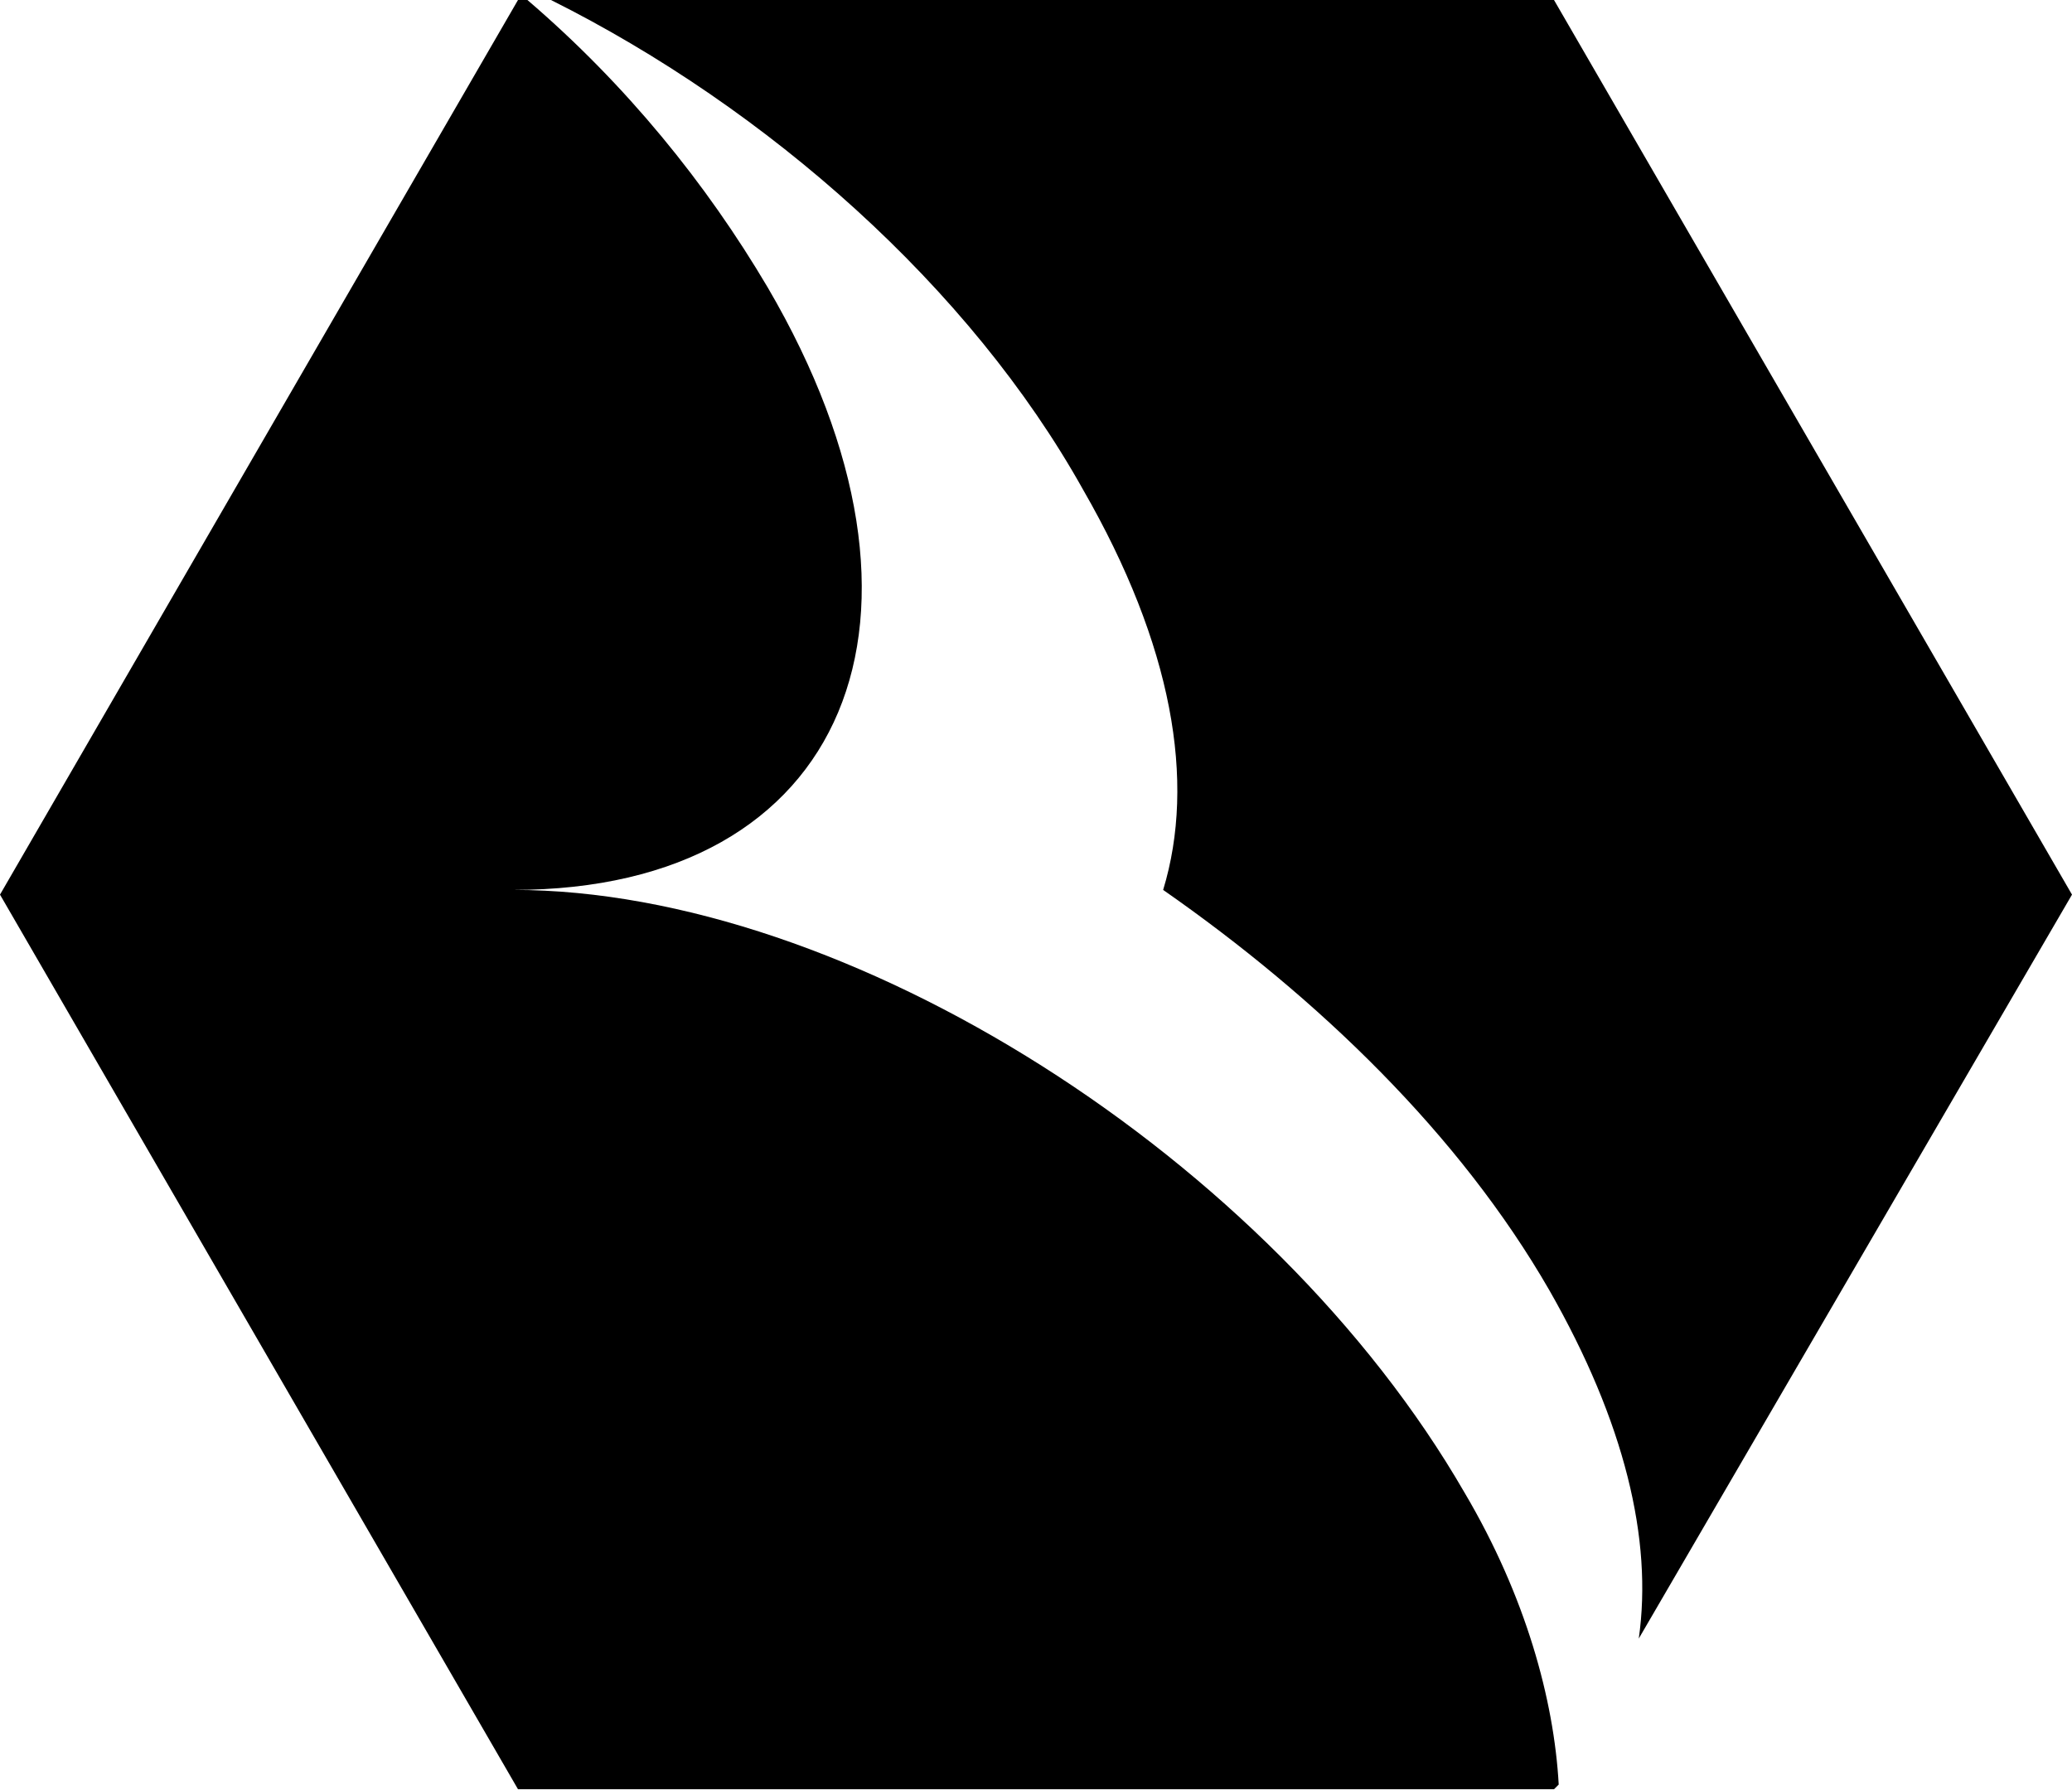
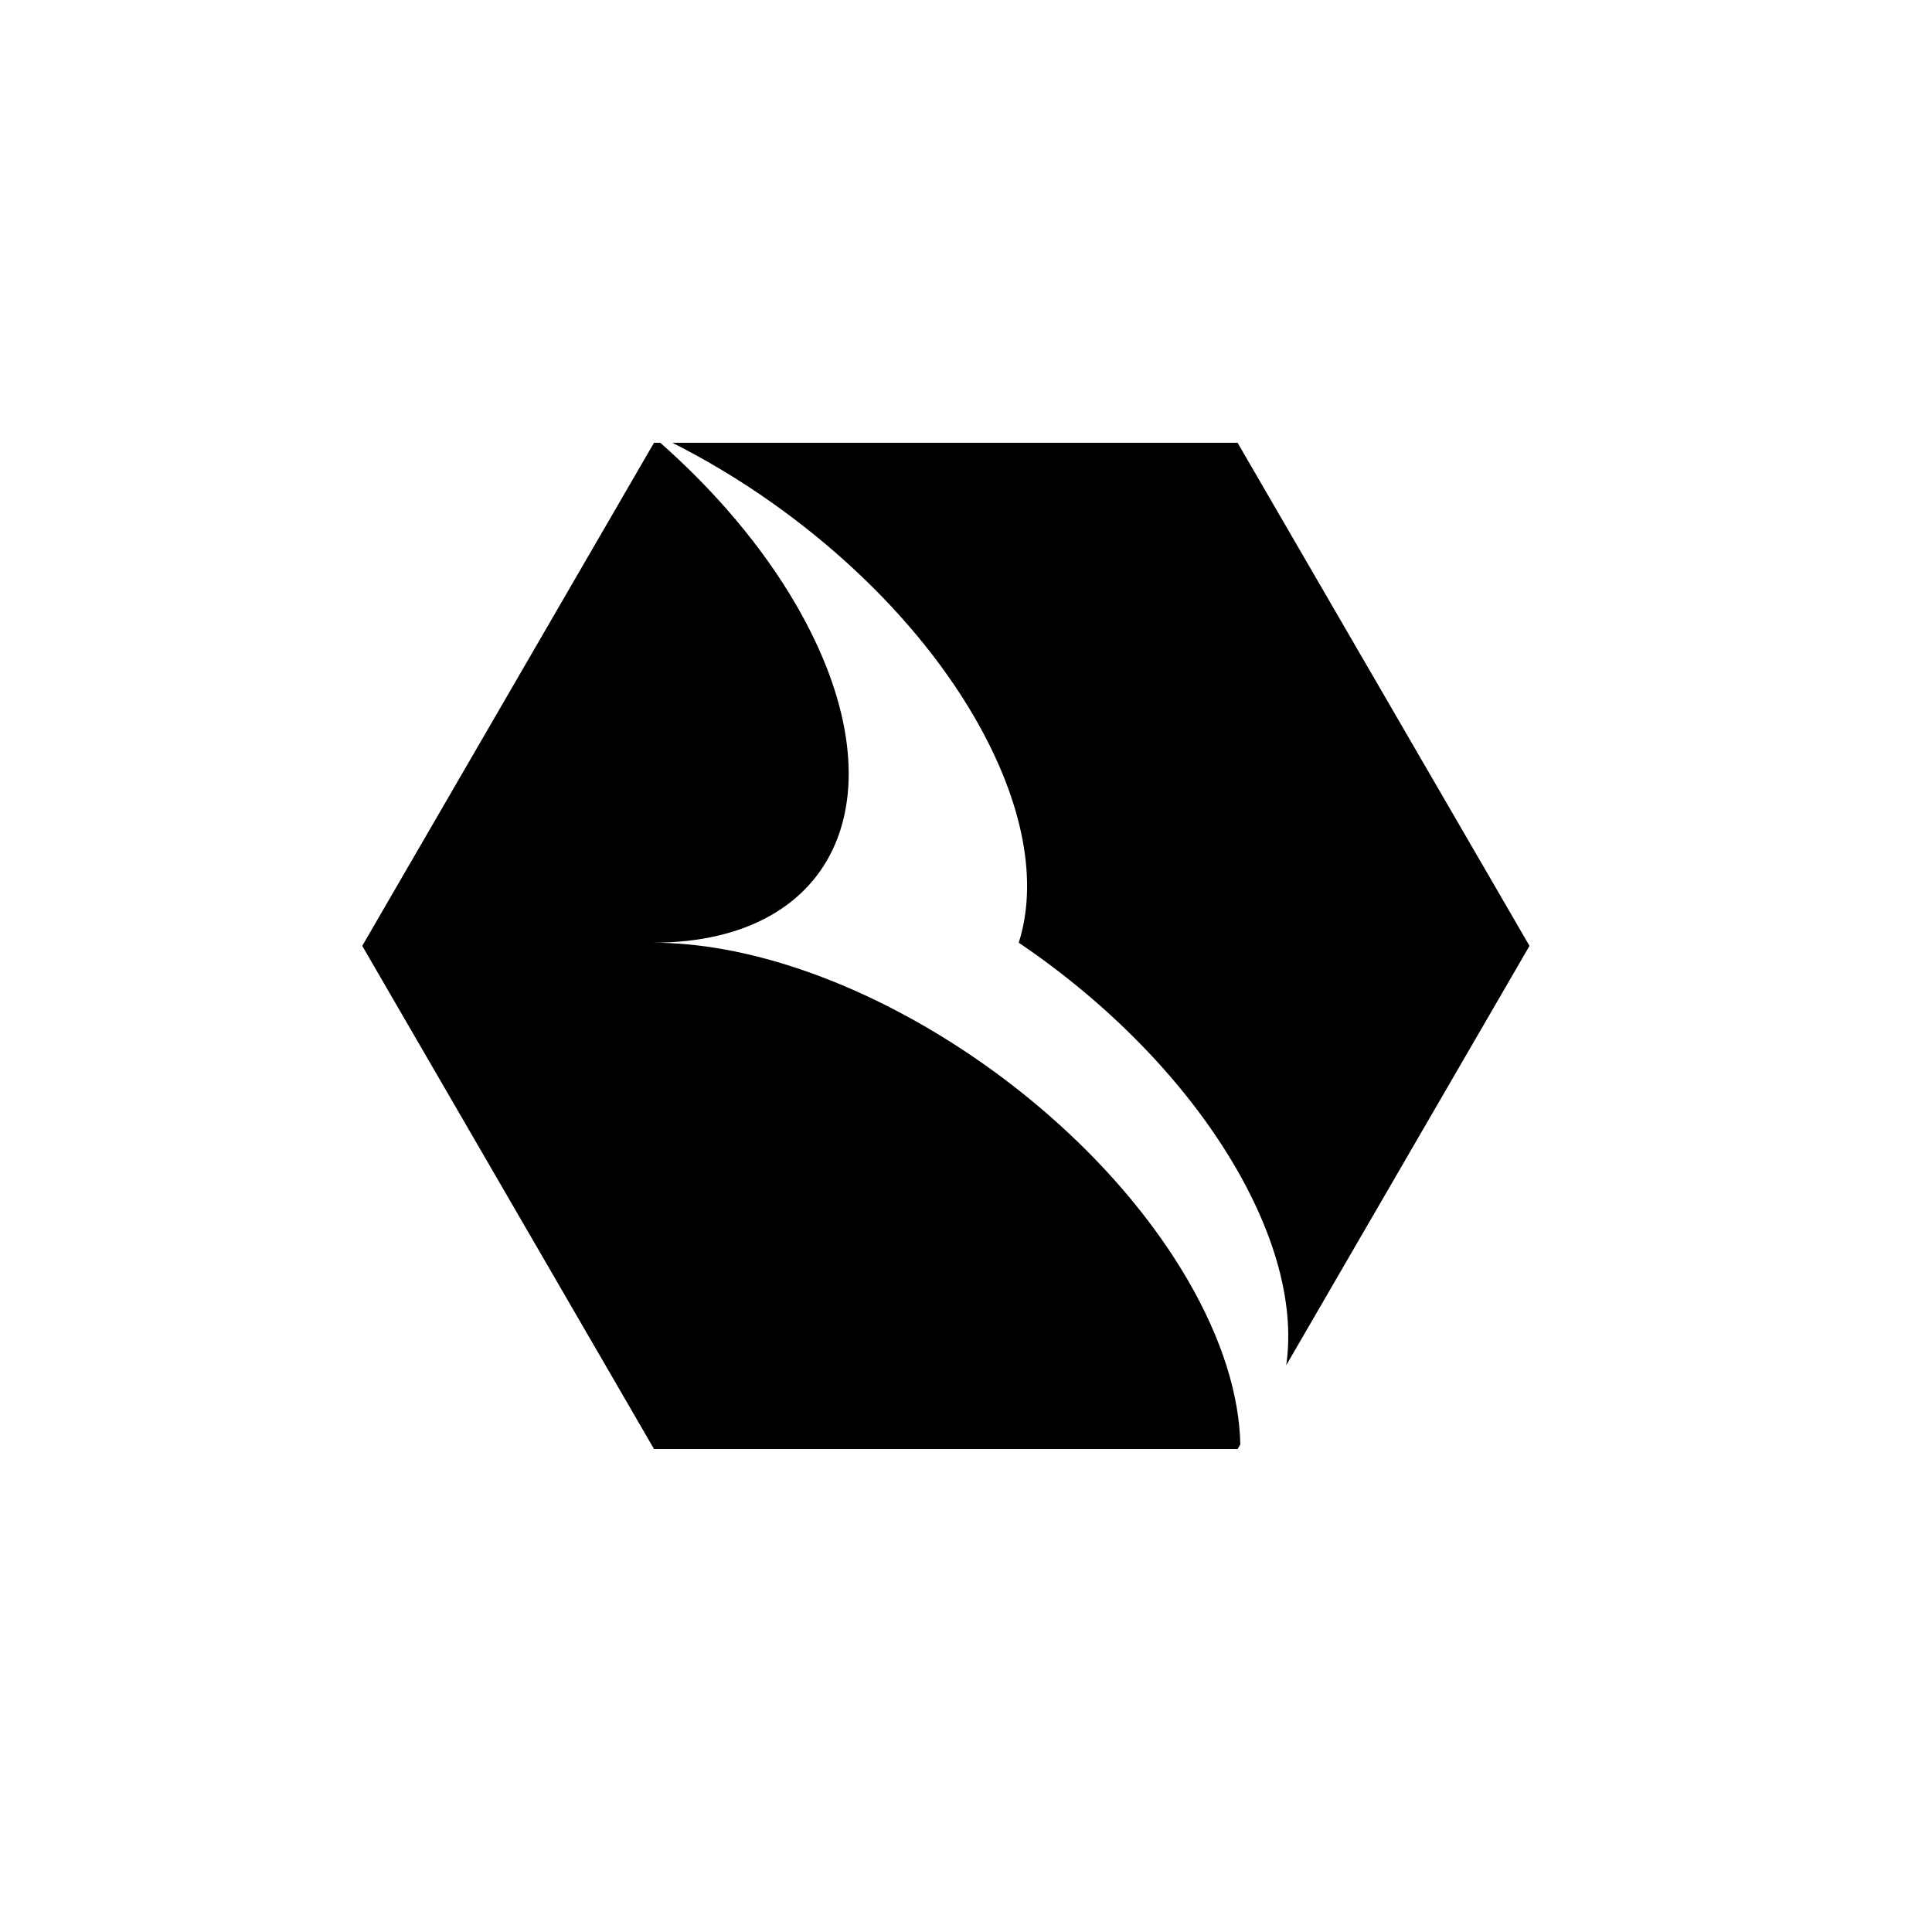
- <svg xmlns="http://www.w3.org/2000/svg" version="1.1" id="Слой_1" x="0px" y="0px" viewBox="2 5 44 38" enable-background="new 2 5 44 38" xml:space="preserve">
-   <g>
-     <path fill="none" d="M0,0h48v48H0V0z" />
-     <path fill="#000000" d="M13,5h0.2c2.1,1.8,3.8,3.9,5.1,6.1c4.1,7,1.7,12.8-5.4,12.8c7.1,0,16.1,5.7,20.2,12.8   c1.3,2.2,1.9,4.4,2,6.2L35,43H13L2,24L13,5z M34.9,32.4c-1.9-3.3-4.9-6.2-8.2-8.5c0.7-2.3,0.2-5.2-1.7-8.5   C22.6,11.1,18.3,7.3,13.7,5H35l11,19l-9.2,15.8C37.1,37.7,36.5,35.2,34.9,32.4L34.9,32.4z" />
+ <svg xmlns="http://www.w3.org/2000/svg" width="48" height="48" viewBox="0 0 48 48">
+   <g fill="none" fill-rule="evenodd">
+     <path d="M0 0h48v48H0z" />
+     <path d="M16.249 11h.156c1.353 1.196 2.527 2.567 3.374 4.027 2.689 4.636 1.095 8.394-3.561 8.394 4.656.001 10.608 3.758 13.299 8.393.856 1.478 1.274 2.865 1.298 4.072l-.066.114h-14.5L9 23.5 16.249 11zm14.456 18.016c-1.248-2.151-3.197-4.11-5.395-5.595.474-1.485.149-3.445-1.097-5.597-1.635-2.82-4.485-5.302-7.51-6.824h14.044L38 23.5l-6.044 10.419c.2-1.38-.19-3.072-1.251-4.903z" fill="#000000" />
  </g>
</svg>
